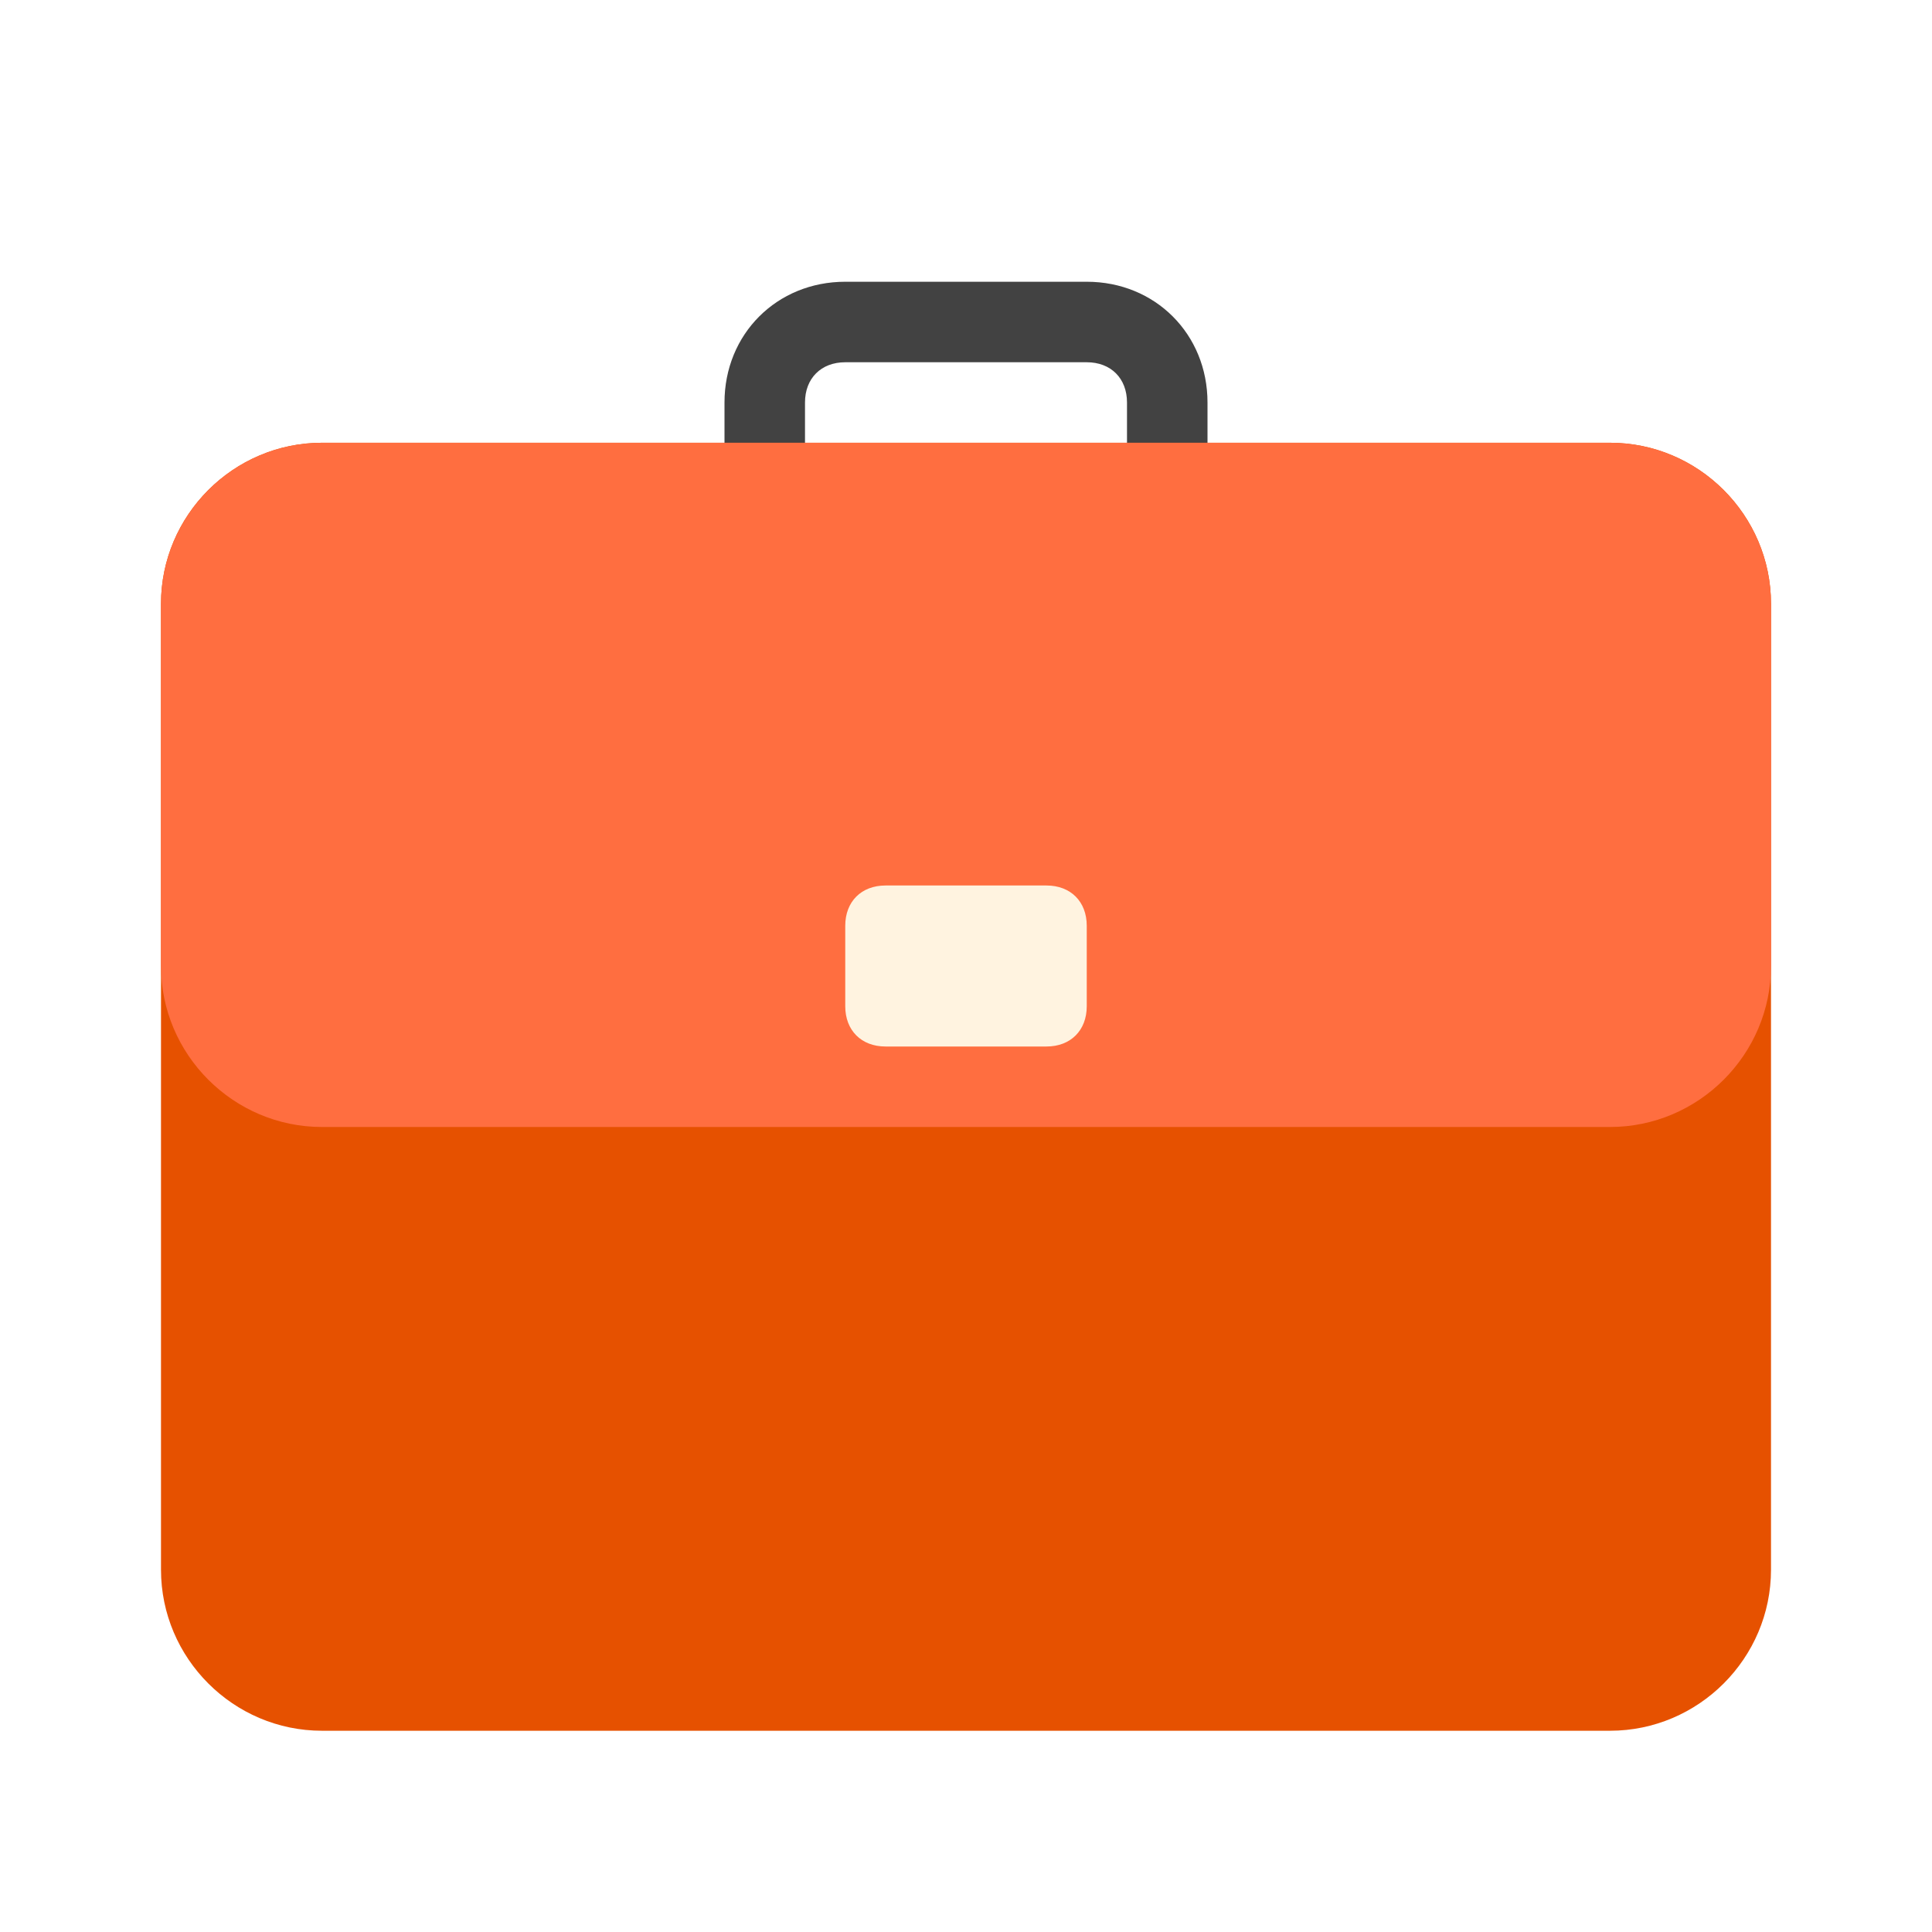
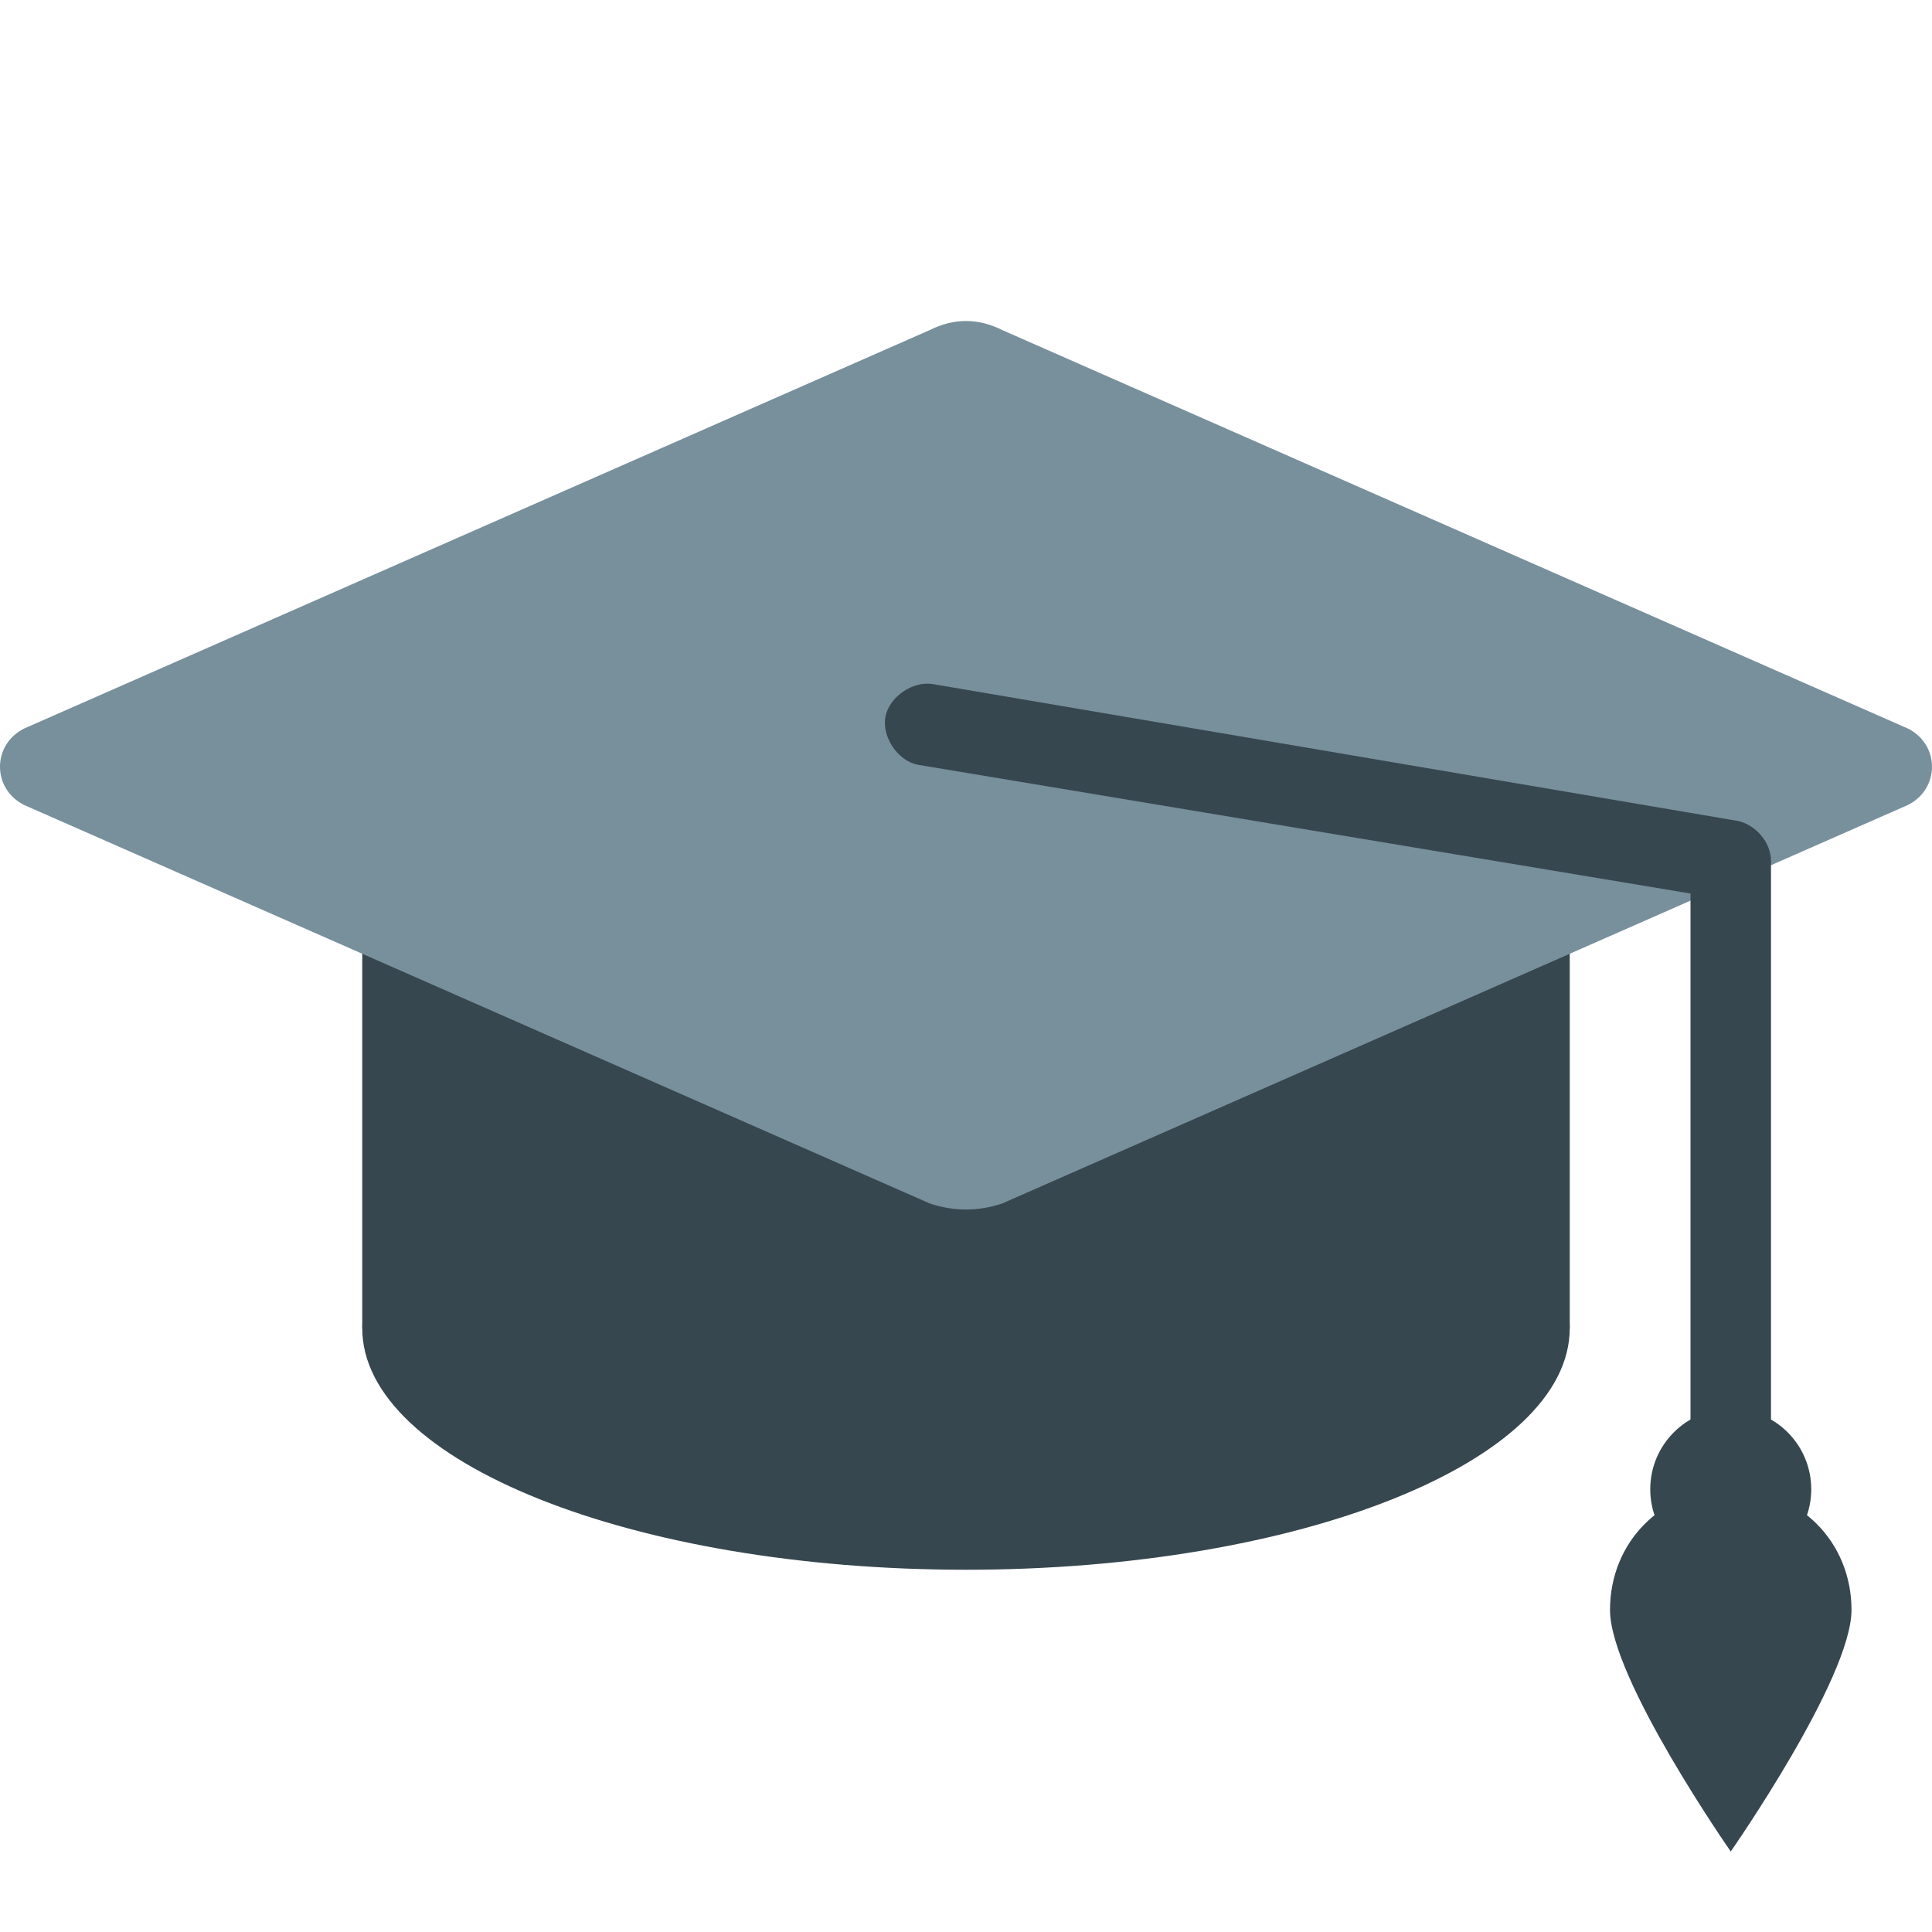
<svg xmlns="http://www.w3.org/2000/svg" stroke="currentColor" fill="currentColor" stroke-width="0" version="1" viewBox="0 0 48 48" enable-background="new 0 0 48 48" height="200px" width="200px">
-   <path fill="#424242" d="M27,7h-6c-1.7,0-3,1.3-3,3v3h2v-3c0-0.6,0.4-1,1-1h6c0.6,0,1,0.4,1,1v3h2v-3C30,8.3,28.7,7,27,7z" />
-   <path fill="#E65100" d="M40,43H8c-2.2,0-4-1.8-4-4V15c0-2.2,1.8-4,4-4h32c2.2,0,4,1.8,4,4v24C44,41.2,42.2,43,40,43z" />
-   <path fill="#FF6E40" d="M40,28H8c-2.2,0-4-1.8-4-4v-9c0-2.2,1.8-4,4-4h32c2.2,0,4,1.8,4,4v9C44,26.2,42.2,28,40,28z" />
-   <path fill="#FFF3E0" d="M26,26h-4c-0.6,0-1-0.4-1-1v-2c0-0.6,0.4-1,1-1h4c0.6,0,1,0.4,1,1v2C27,25.6,26.6,26,26,26z" />
+   <g fill="#37474F">
+     <rect x="9" y="20" width="30" height="13" />
+     <ellipse cx="24" cy="33" rx="15" ry="6" />
+   </g>
+   <path fill="#78909C" d="M23.1,8.2L0.6,18.1c-0.8,0.4-0.8,1.5,0,1.9l22.5,9.9c0.6,0.2,1.2,0.2,1.8,0l22.5-9.9c0.8-0.4,0.8-1.5,0-1.9 L24.9,8.2C24.3,7.9,23.7,7.9,23.1,8.2z" />
+   <g fill="#37474F">
+     <path d="M43.2,20.4l-20-3.4c-0.5-0.1-1.1,0.3-1.2,0.8c-0.1,0.5,0.3,1.1,0.8,1.2L42,22.2V37c0,0.6,0.4,1,1,1 s1-0.4,1-1V21.4C44,20.9,43.6,20.5,43.2,20.4z" />
+     <circle cx="43" cy="37" r="2" />
+     <path d="M46,40c0,1.7-3,6-3,6s-3-4.3-3-6s1.3-3,3-3S46,38.3,46,40z" />
+   </g>
</svg>
